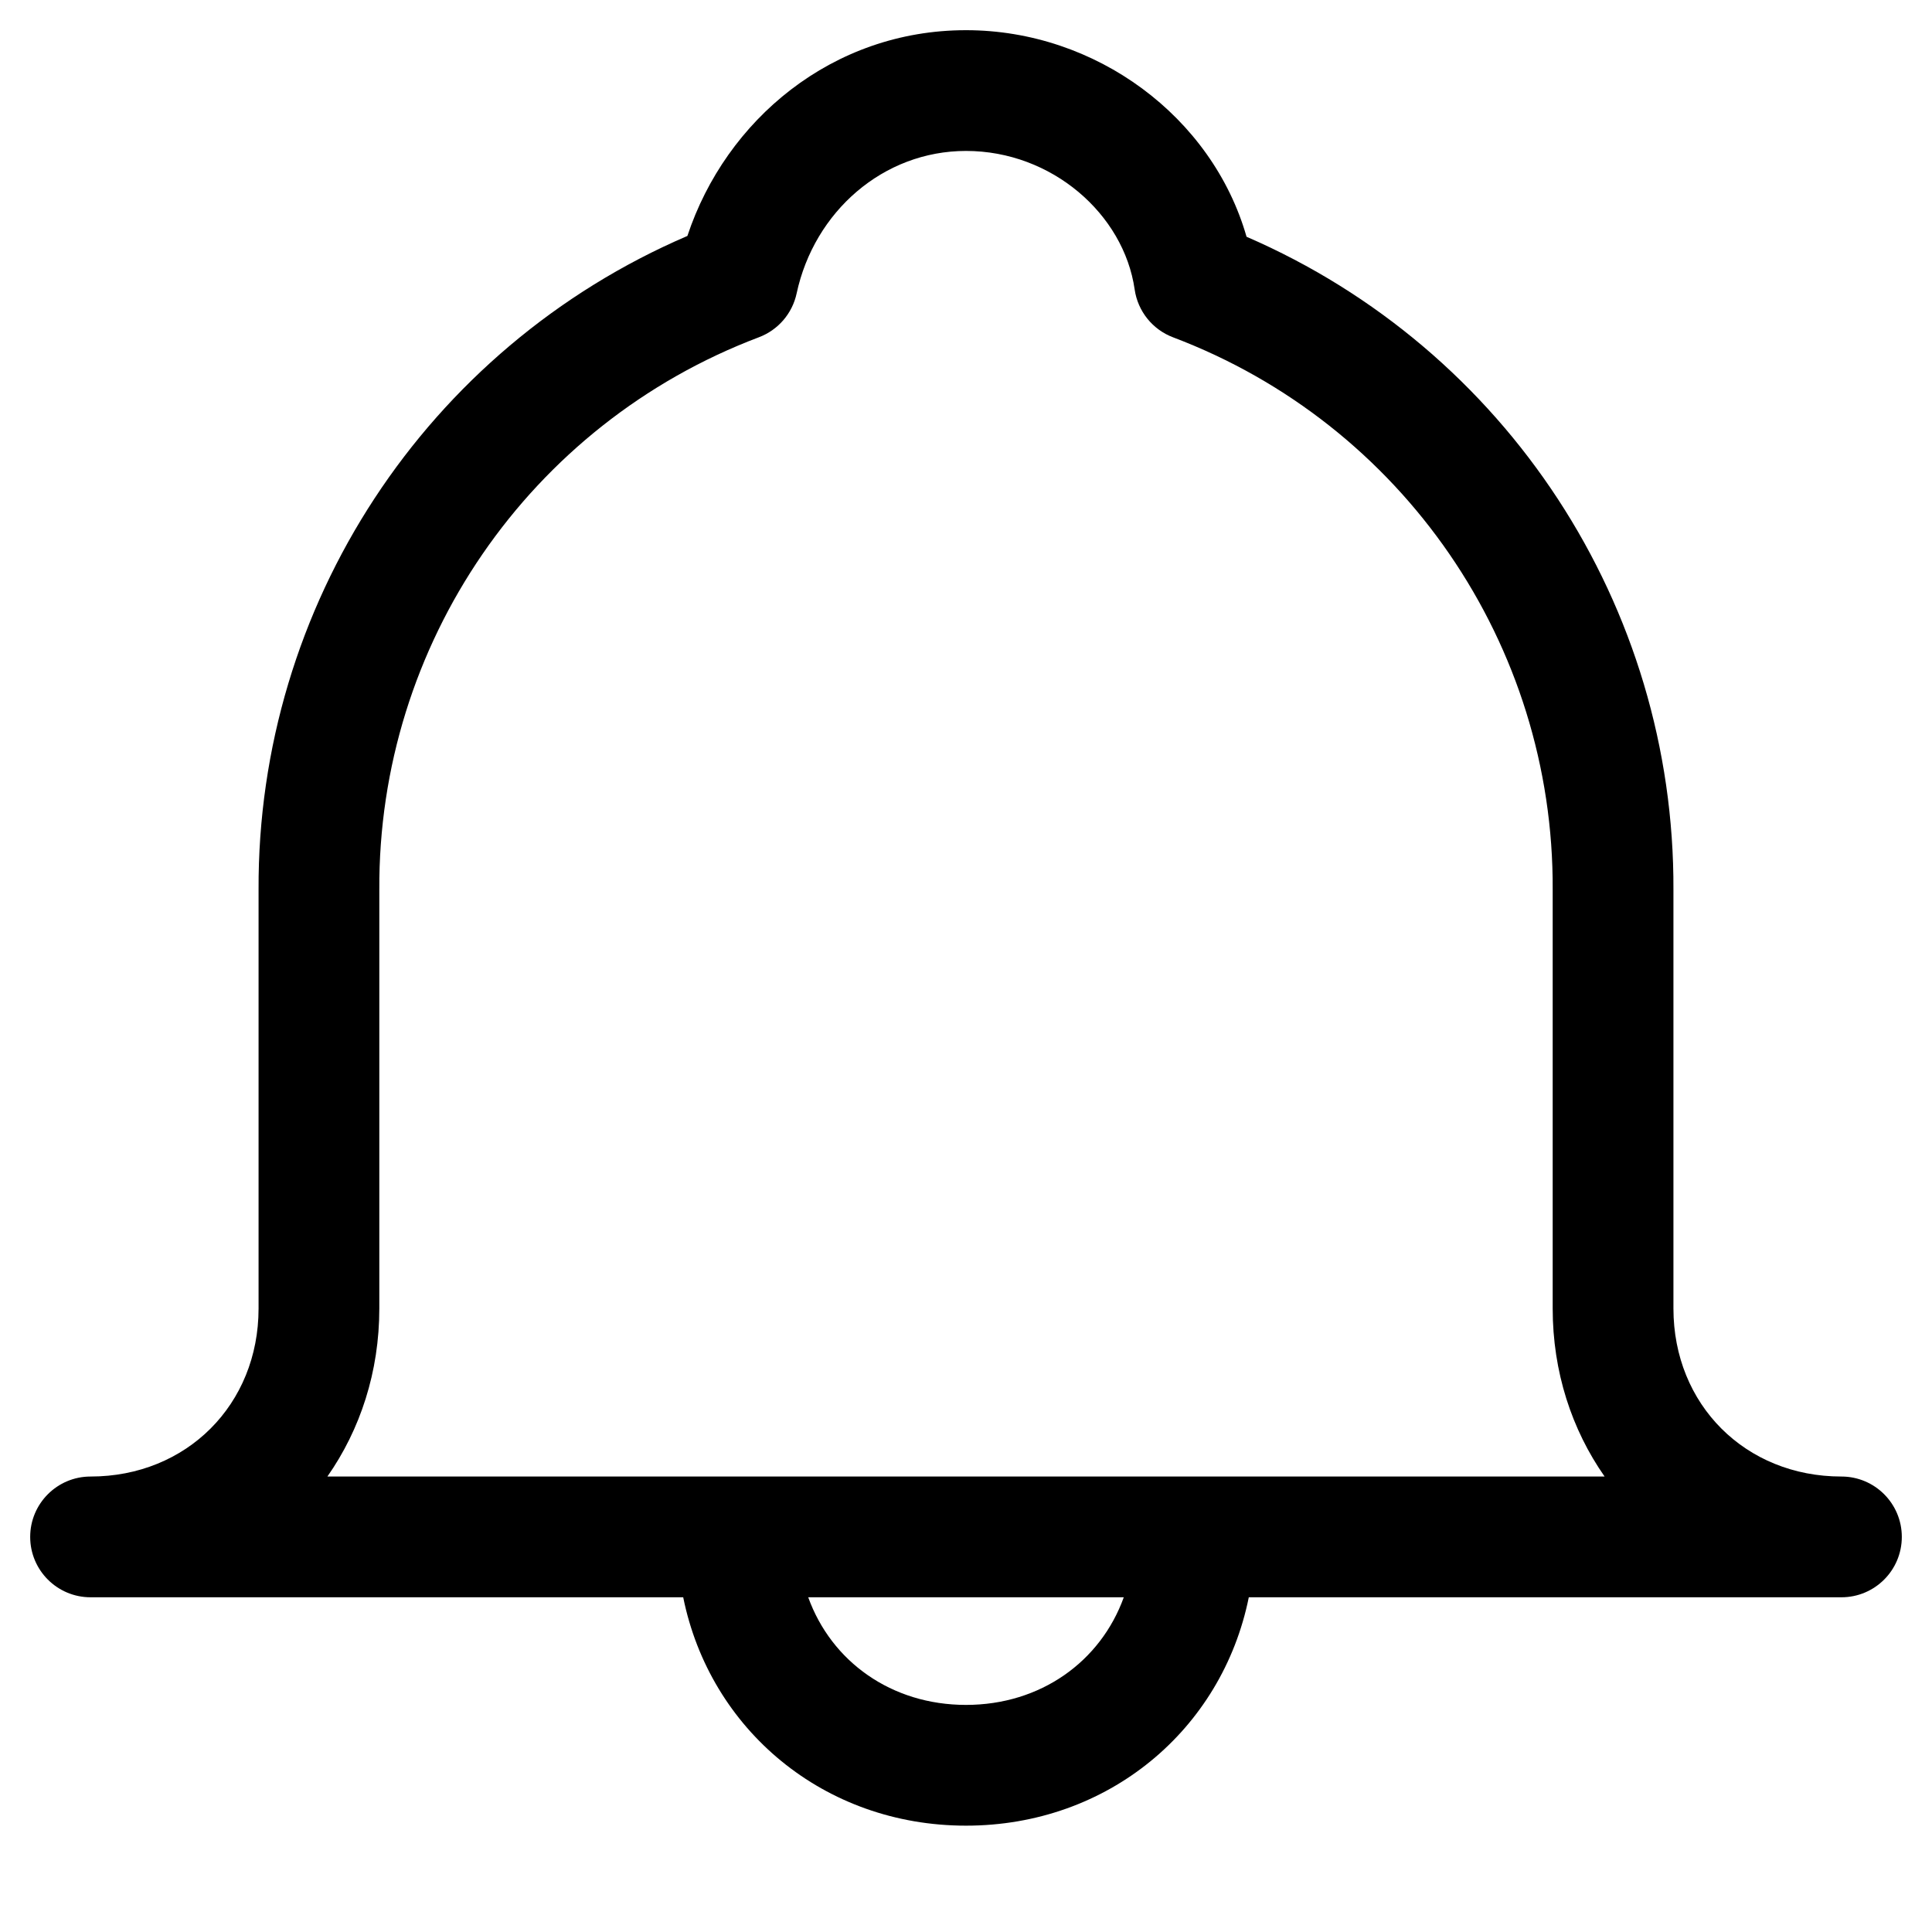
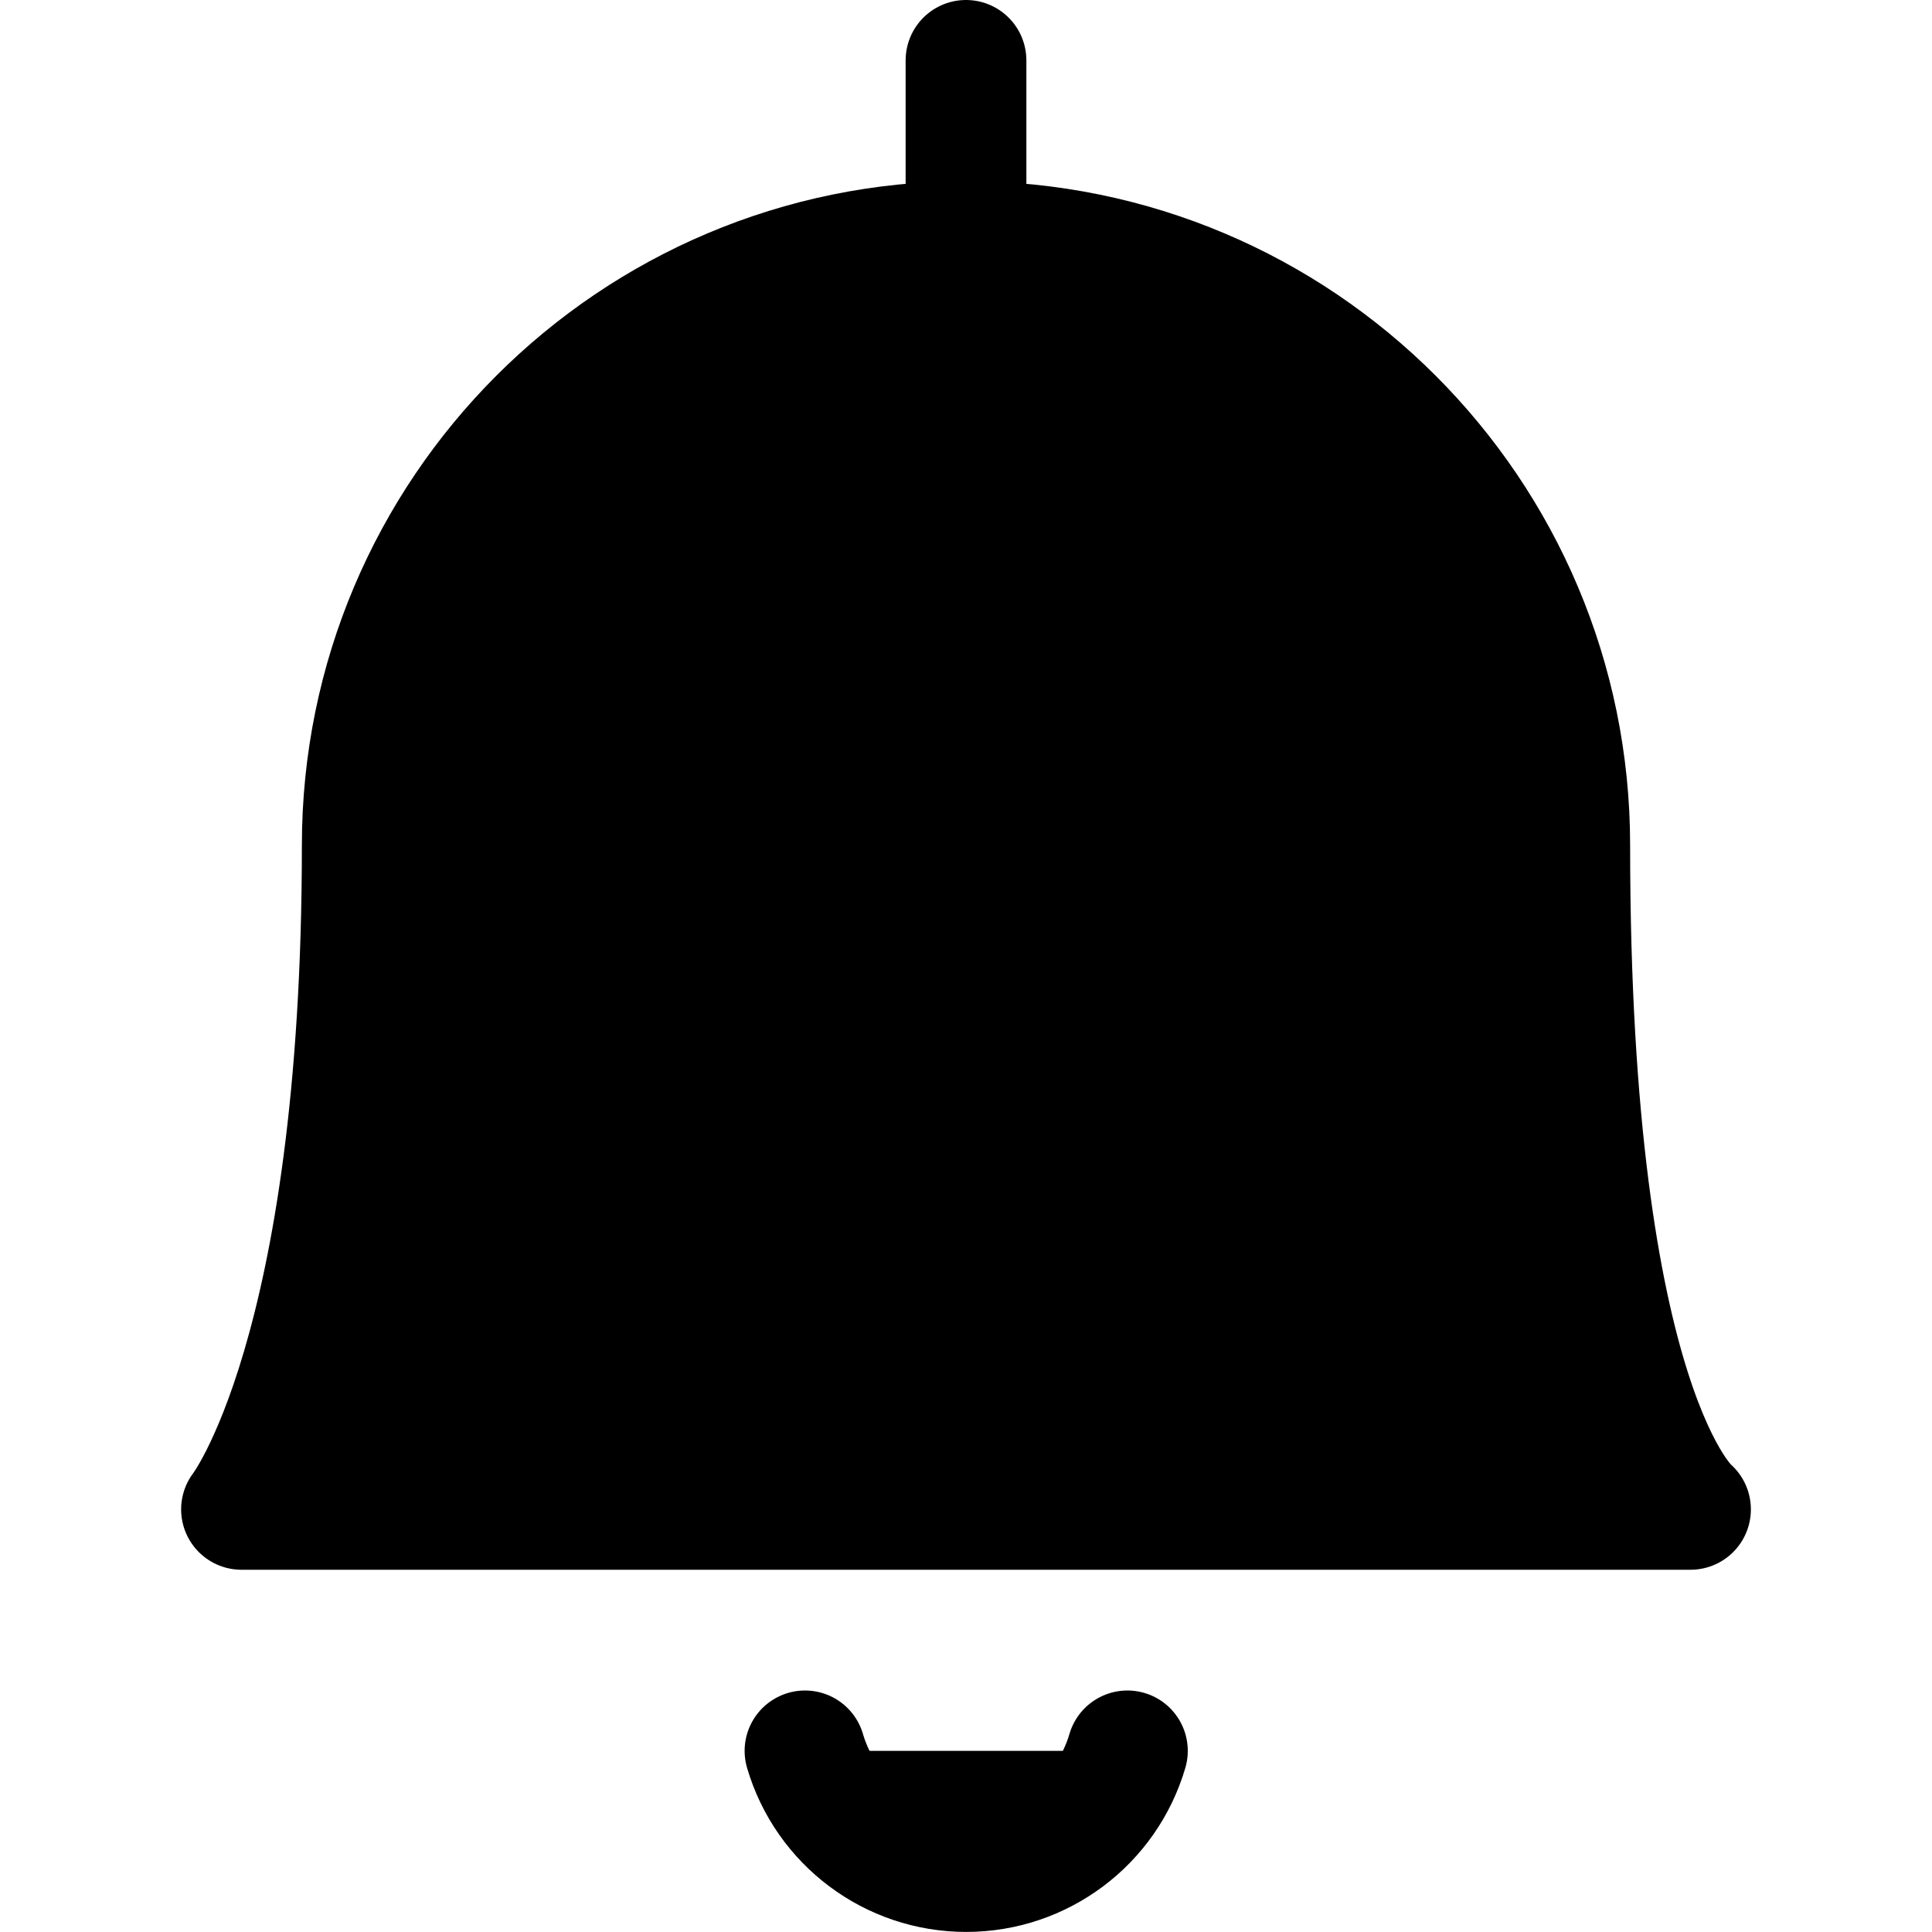
<svg xmlns="http://www.w3.org/2000/svg" viewBox="0 0 24 24">
-   <path fill-rule="evenodd" clip-rule="evenodd" d="M12 .375c-1.658 0-2.983 1.113-3.461 2.556a8.799 8.799 0 0 0-5.327 8.123v5.201c0 1.193-.894 2.087-2.087 2.087a.75.75 0 0 0 0 1.5h7.362c.333 1.646 1.75 2.837 3.513 2.837 1.764 0 3.18-1.19 3.513-2.837h7.362a.75.75 0 0 0 0-1.5c-1.194 0-2.087-.894-2.087-2.087v-5.201a8.8 8.8 0 0 0-5.303-8.113C15.058 1.45 13.613.375 12 .375zm1.96 19.467h-3.92c.288.799 1.034 1.337 1.96 1.337.926 0 1.672-.538 1.96-1.337zm5.328-3.587c0 .787.237 1.504.645 2.087H4.067c.408-.583.645-1.3.645-2.087v-5.201A7.296 7.296 0 0 1 9.426 4.19a.75.75 0 0 0 .47-.545C10.114 2.63 10.971 1.875 12 1.875c1.069 0 1.961.788 2.095 1.72a.75.75 0 0 0 .479.596 7.296 7.296 0 0 1 4.714 6.863v5.201z" />
+   <path d="M10 21.75a2.087 2.087 0 0 0 4.005 0M12 3V.75" stroke="#000" stroke-width="1.5" stroke-linecap="round" stroke-linejoin="round" />
+   <path clip-rule="evenodd" d="M12 3a7.5 7.5 0 0 1 7.5 7.5c0 7.046 1.5 8.25 1.5 8.25H3s1.5-1.916 1.5-8.25A7.5 7.5 0 0 1 12 3z" stroke="#000" stroke-width="1.5" stroke-linecap="round" stroke-linejoin="round" />
</svg>
